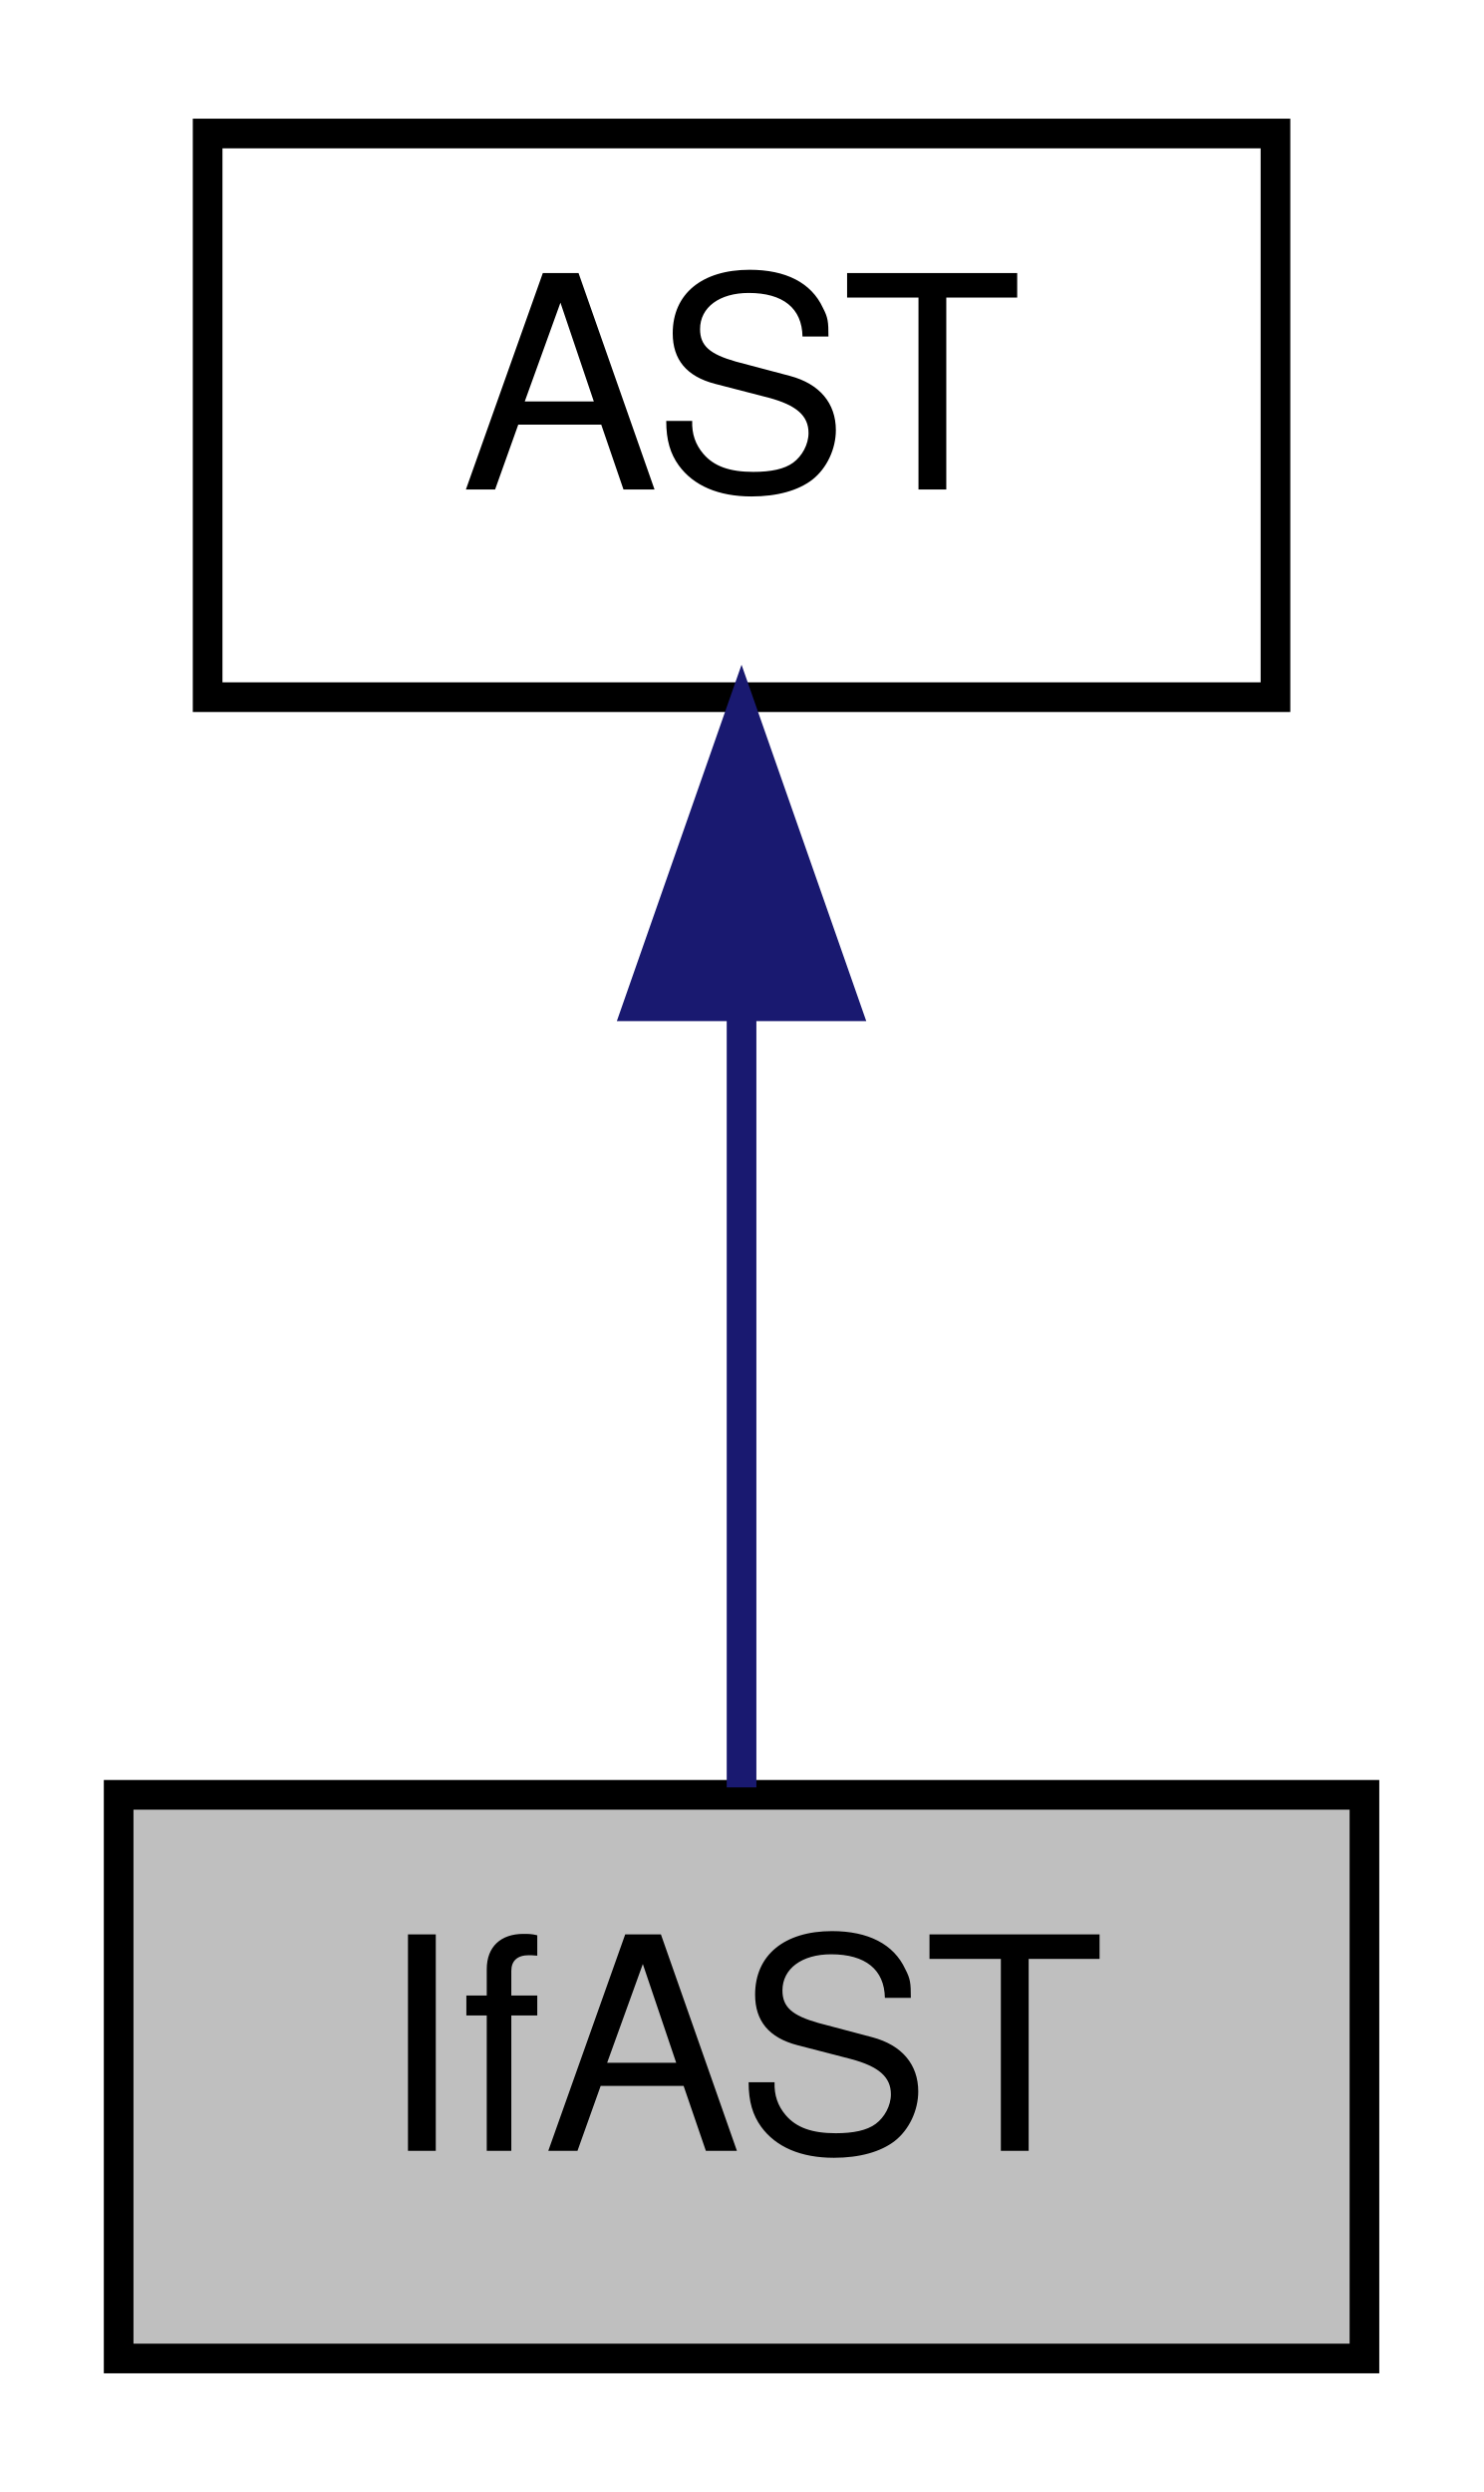
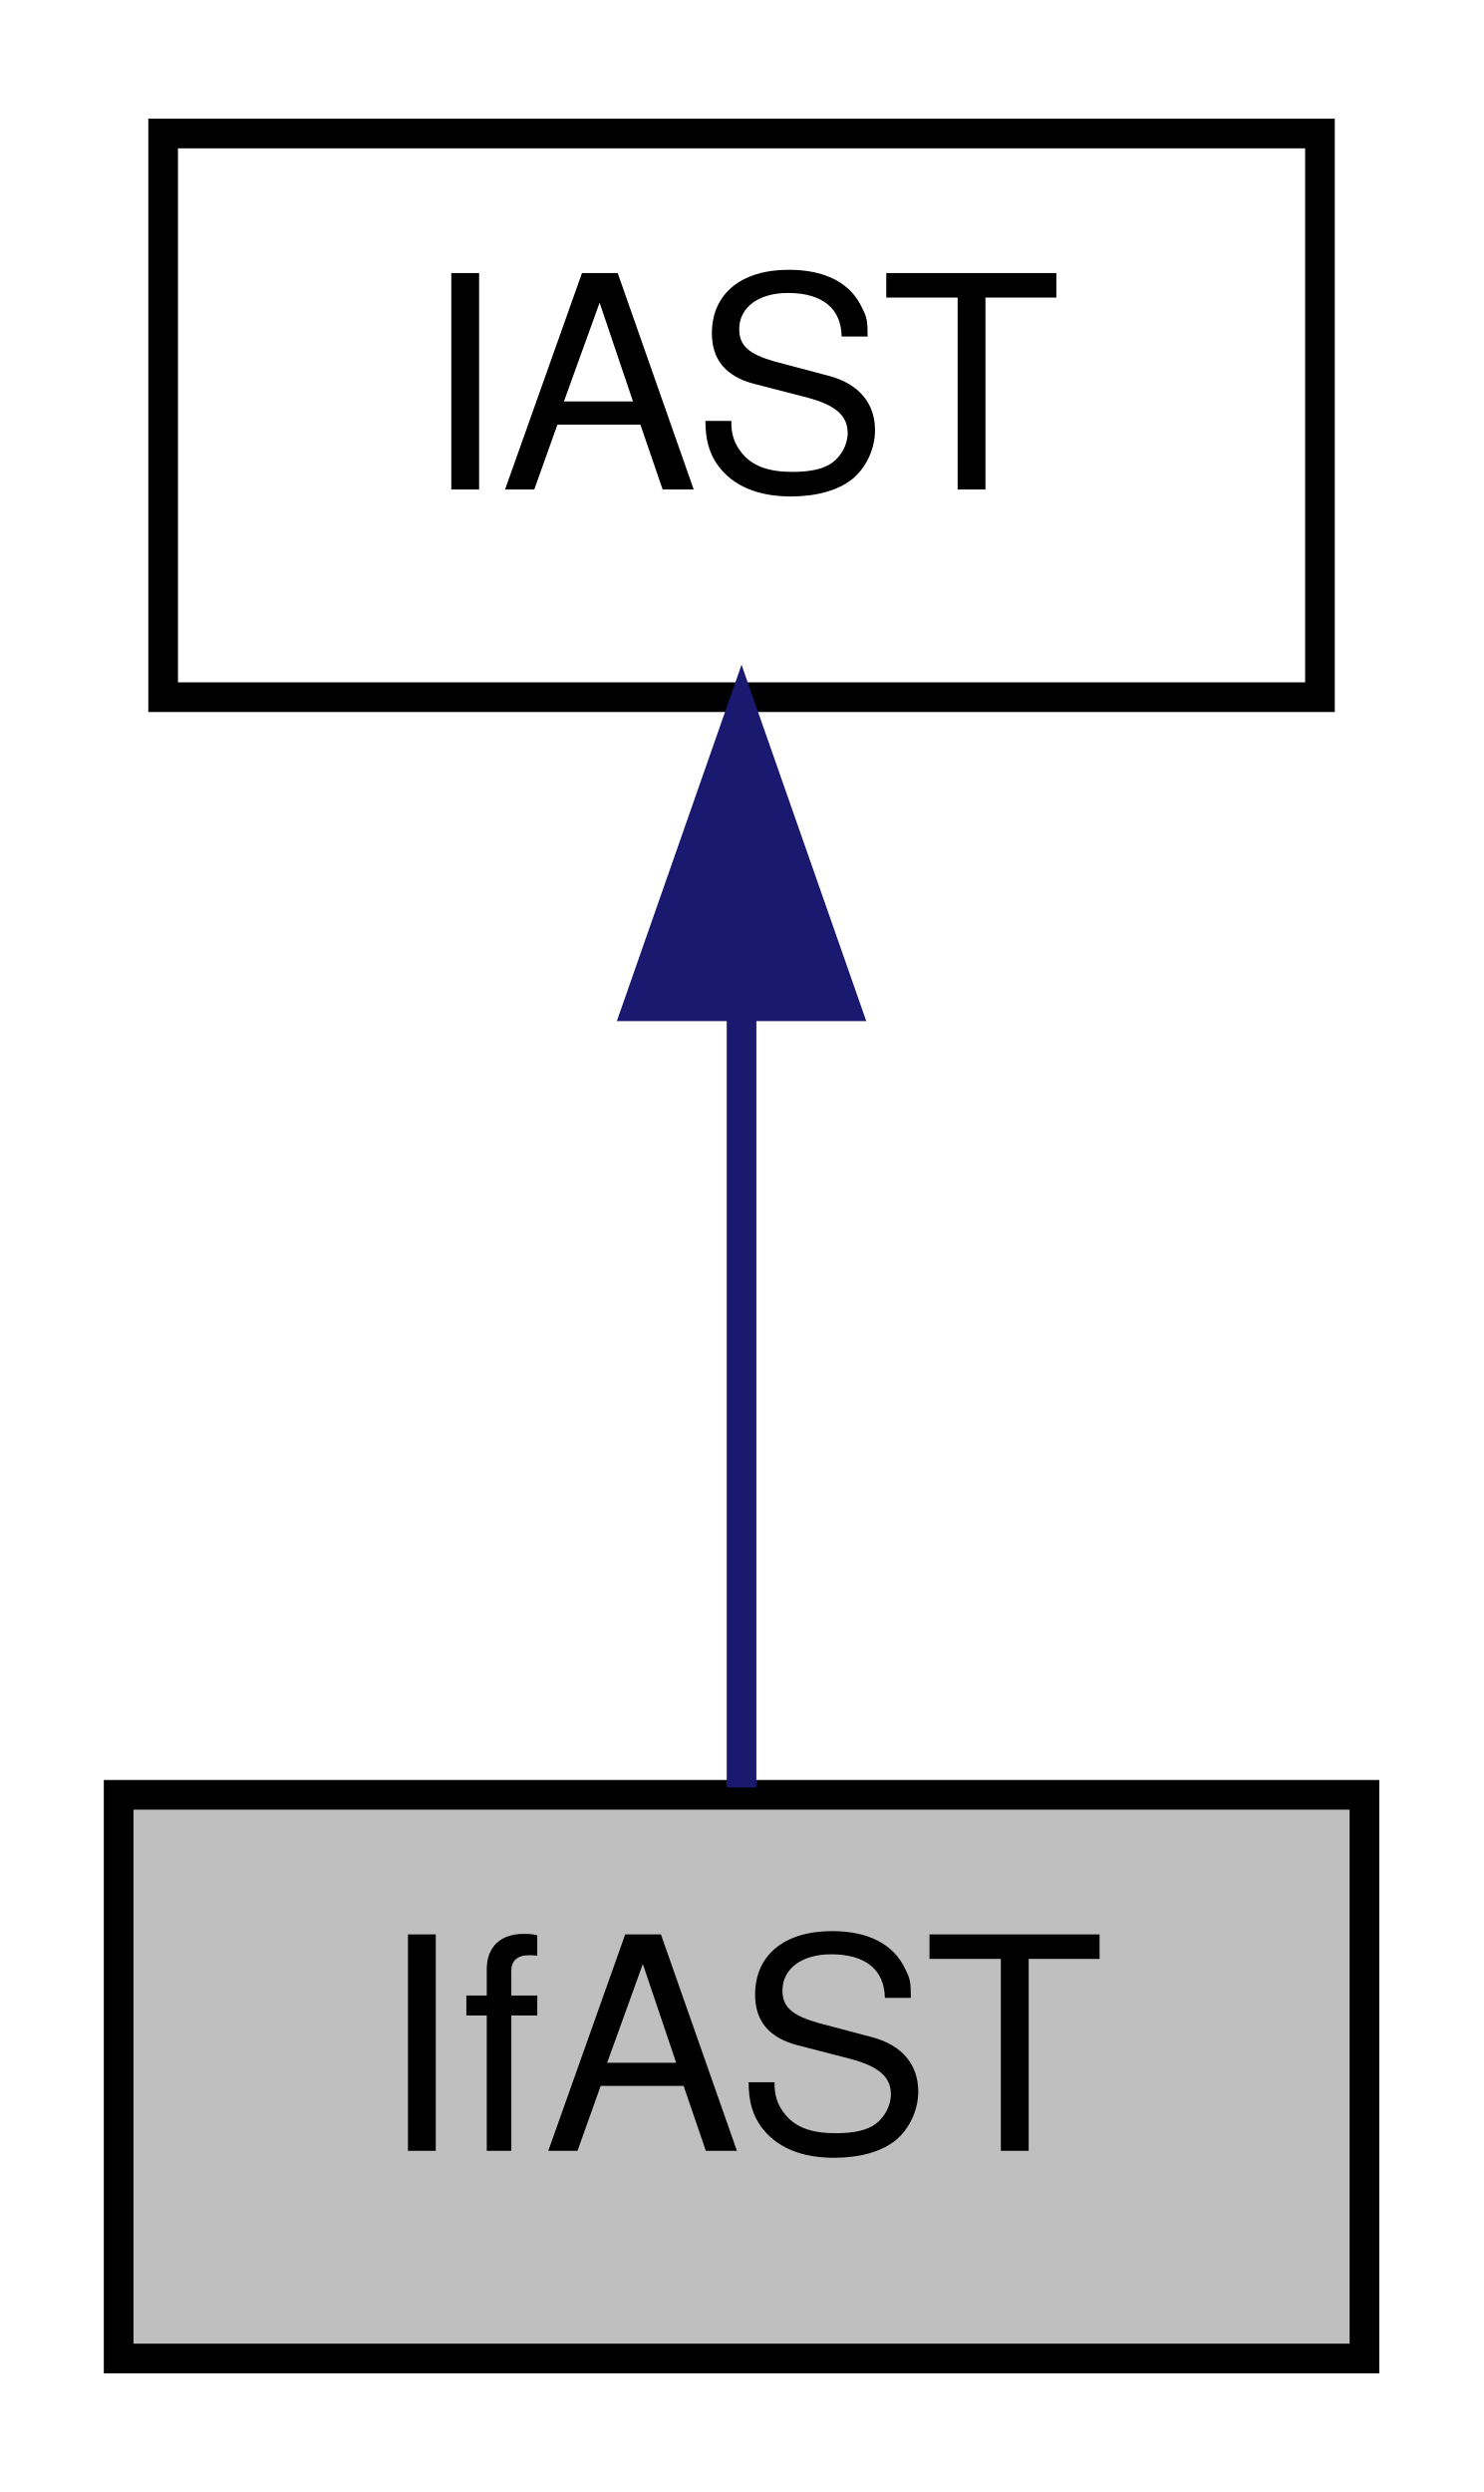
<svg xmlns="http://www.w3.org/2000/svg" xmlns:xlink="http://www.w3.org/1999/xlink" width="50pt" height="84pt" viewBox="0.00 0.00 50.00 84.00">
  <g id="graph0" class="graph" transform="scale(1 1) rotate(0) translate(4 80)">
    <g id="node1" class="node">
      <g id="a_node1">
        <a xlink:title="Узел, преставляющий if statement.">
          <polygon fill="#bfbfbf" stroke="black" points="0,-0.5 0,-19.5 42,-19.5 42,-0.5 0,-0.5" />
          <text text-anchor="middle" x="21" y="-7.5" font-family="Helvetica,sans-Serif" font-size="10.00">IfAST</text>
        </a>
      </g>
    </g>
    <g id="node2" class="node">
      <g id="a_node2">
-         <a xlink:href="../../da/dc8/class_a_s_t.html" target="_top" xlink:title="Базовый класс узлов абстрактного синтаксического дерева">
-           <polygon fill="none" stroke="black" points="3,-56.5 3,-75.5 39,-75.5 39,-56.5 3,-56.5" />
-           <text text-anchor="middle" x="21" y="-63.5" font-family="Helvetica,sans-Serif" font-size="10.00">AST</text>
+         <a xlink:href="../../d3/d96/class_i_a_s_t.html" target="_top" xlink:title="Базовый класс узлов абстрактного синтаксического дерева">
+           <polygon fill="none" stroke="black" points="1.5,-56.5 1.5,-75.5 40.5,-75.5 40.5,-56.5 1.5,-56.5" />
+           <text text-anchor="middle" x="21" y="-63.5" font-family="Helvetica,sans-Serif" font-size="10.00">IAST</text>
        </a>
      </g>
    </g>
    <g id="edge1" class="edge">
      <path fill="none" stroke="midnightblue" d="M21,-45.8C21,-36.91 21,-26.78 21,-19.75" />
      <polygon fill="midnightblue" stroke="midnightblue" points="17.5,-46.08 21,-56.08 24.5,-46.08 17.5,-46.08" />
    </g>
  </g>
</svg>
